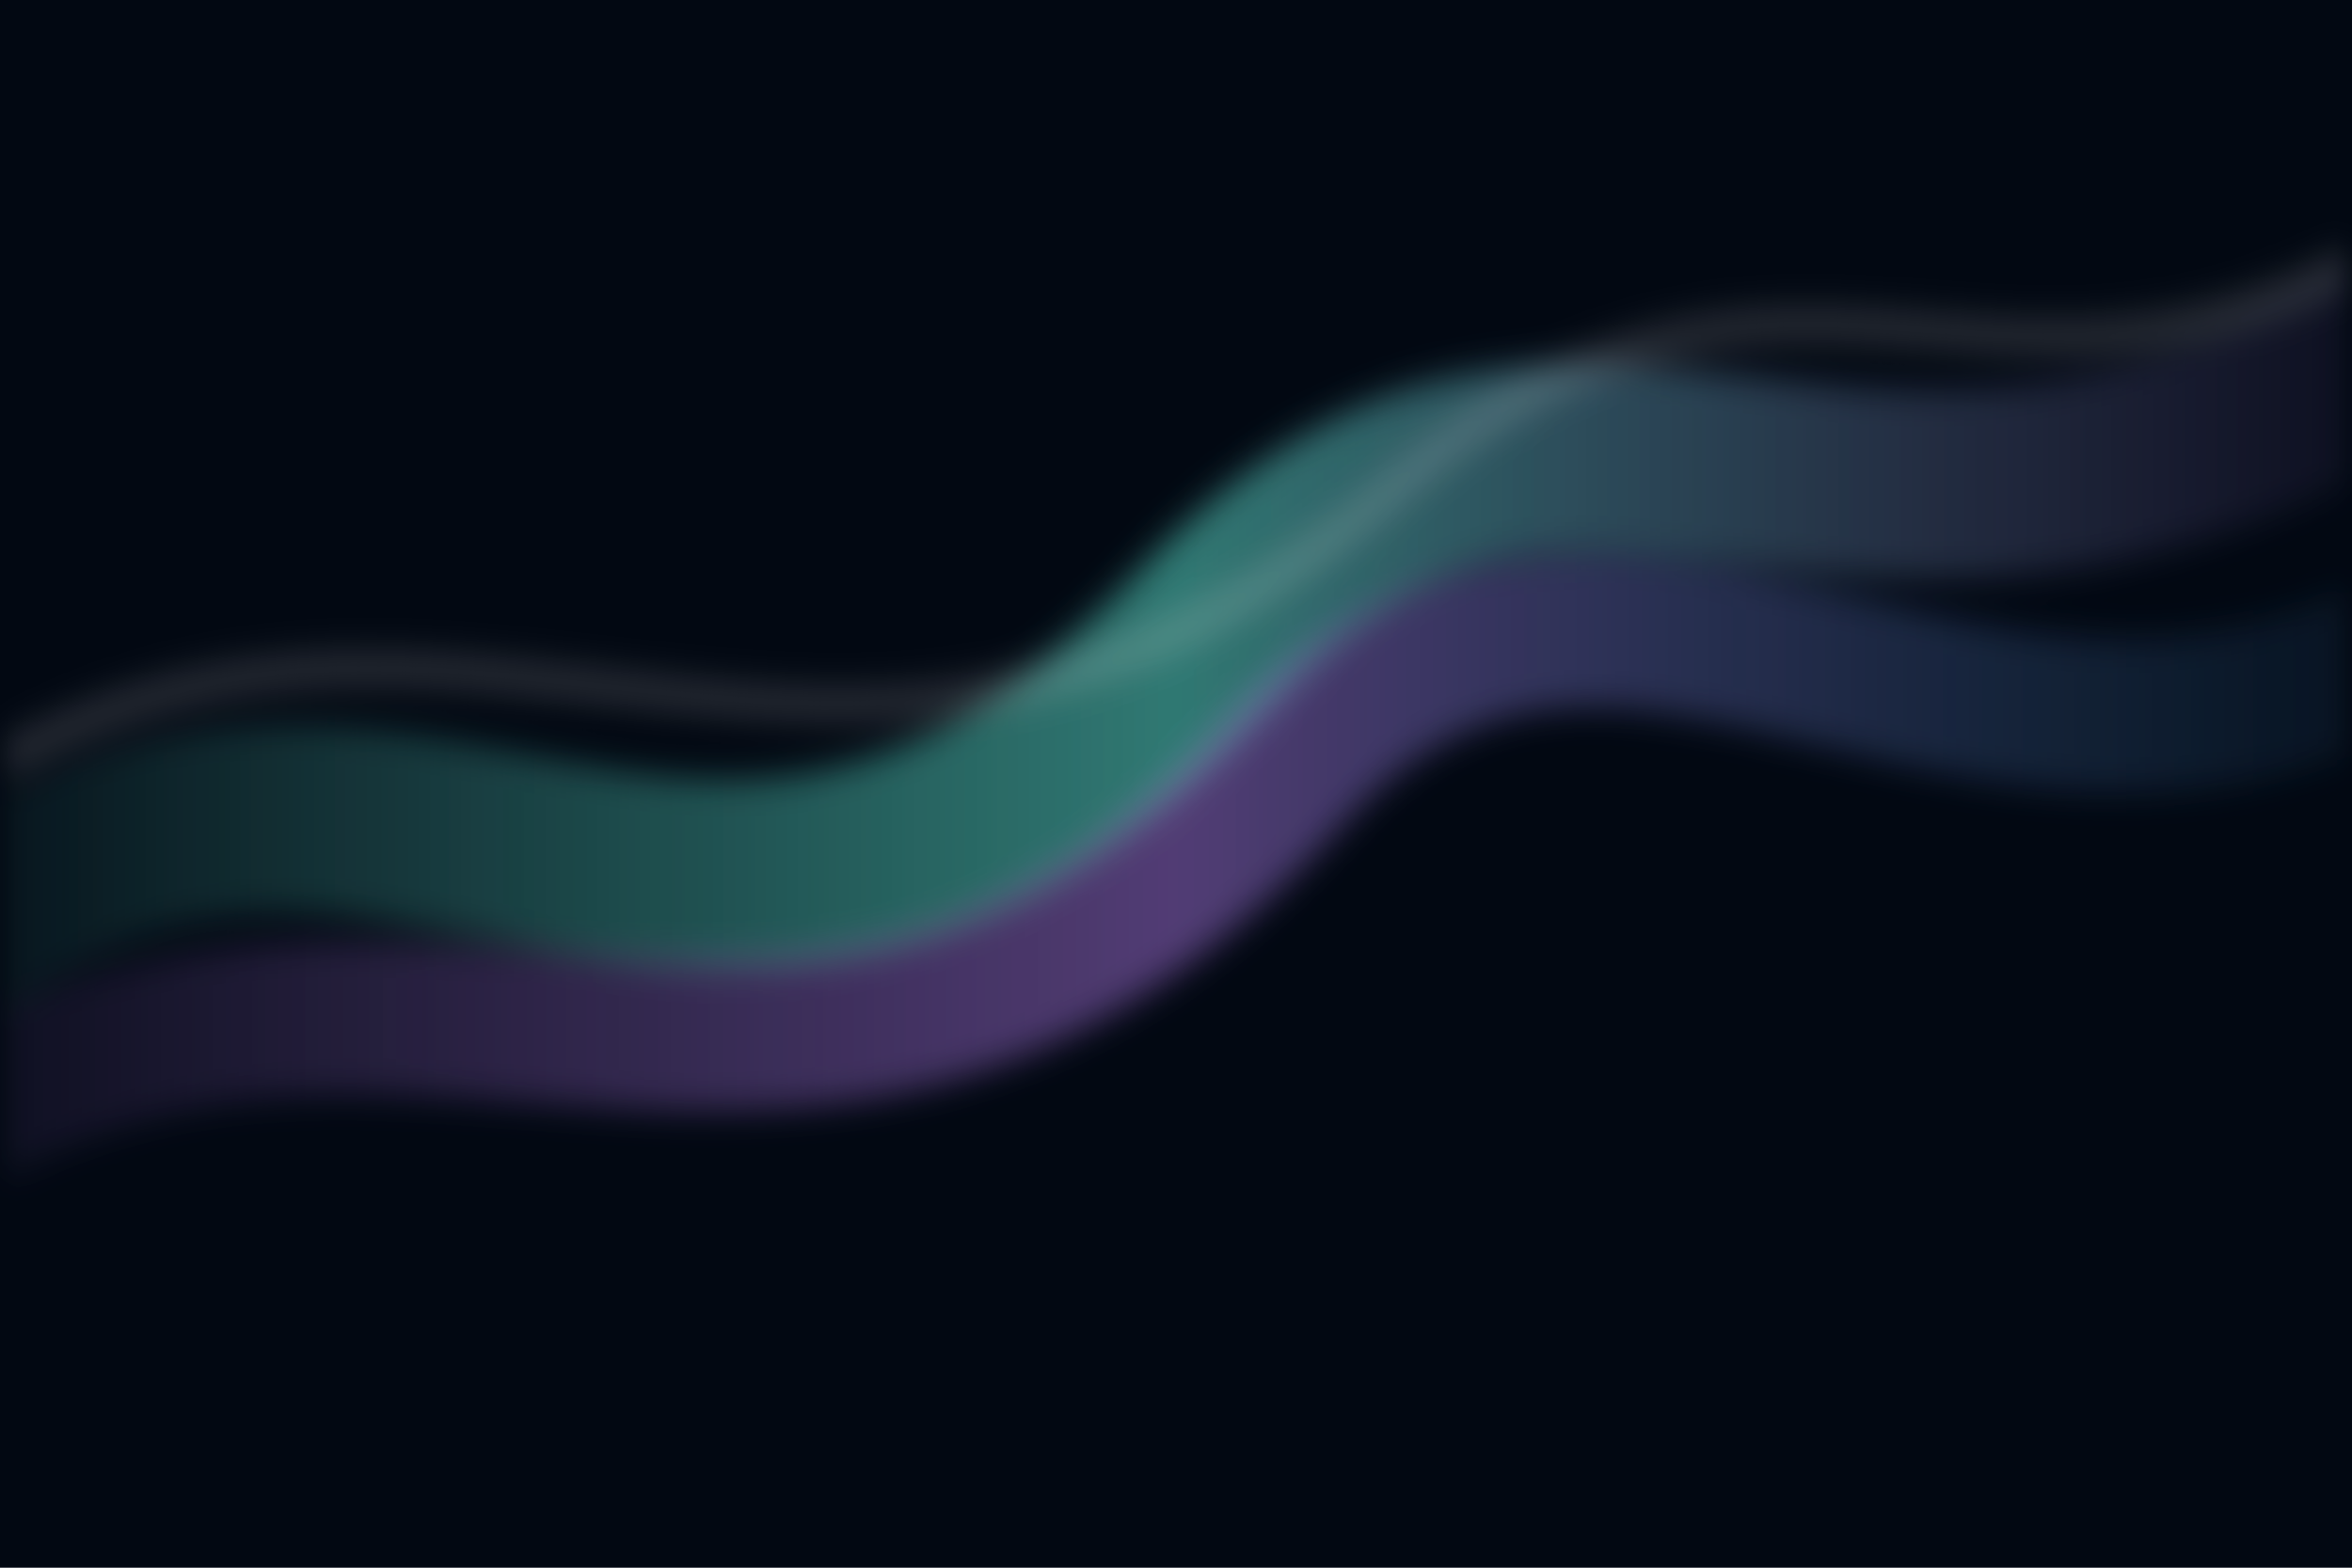
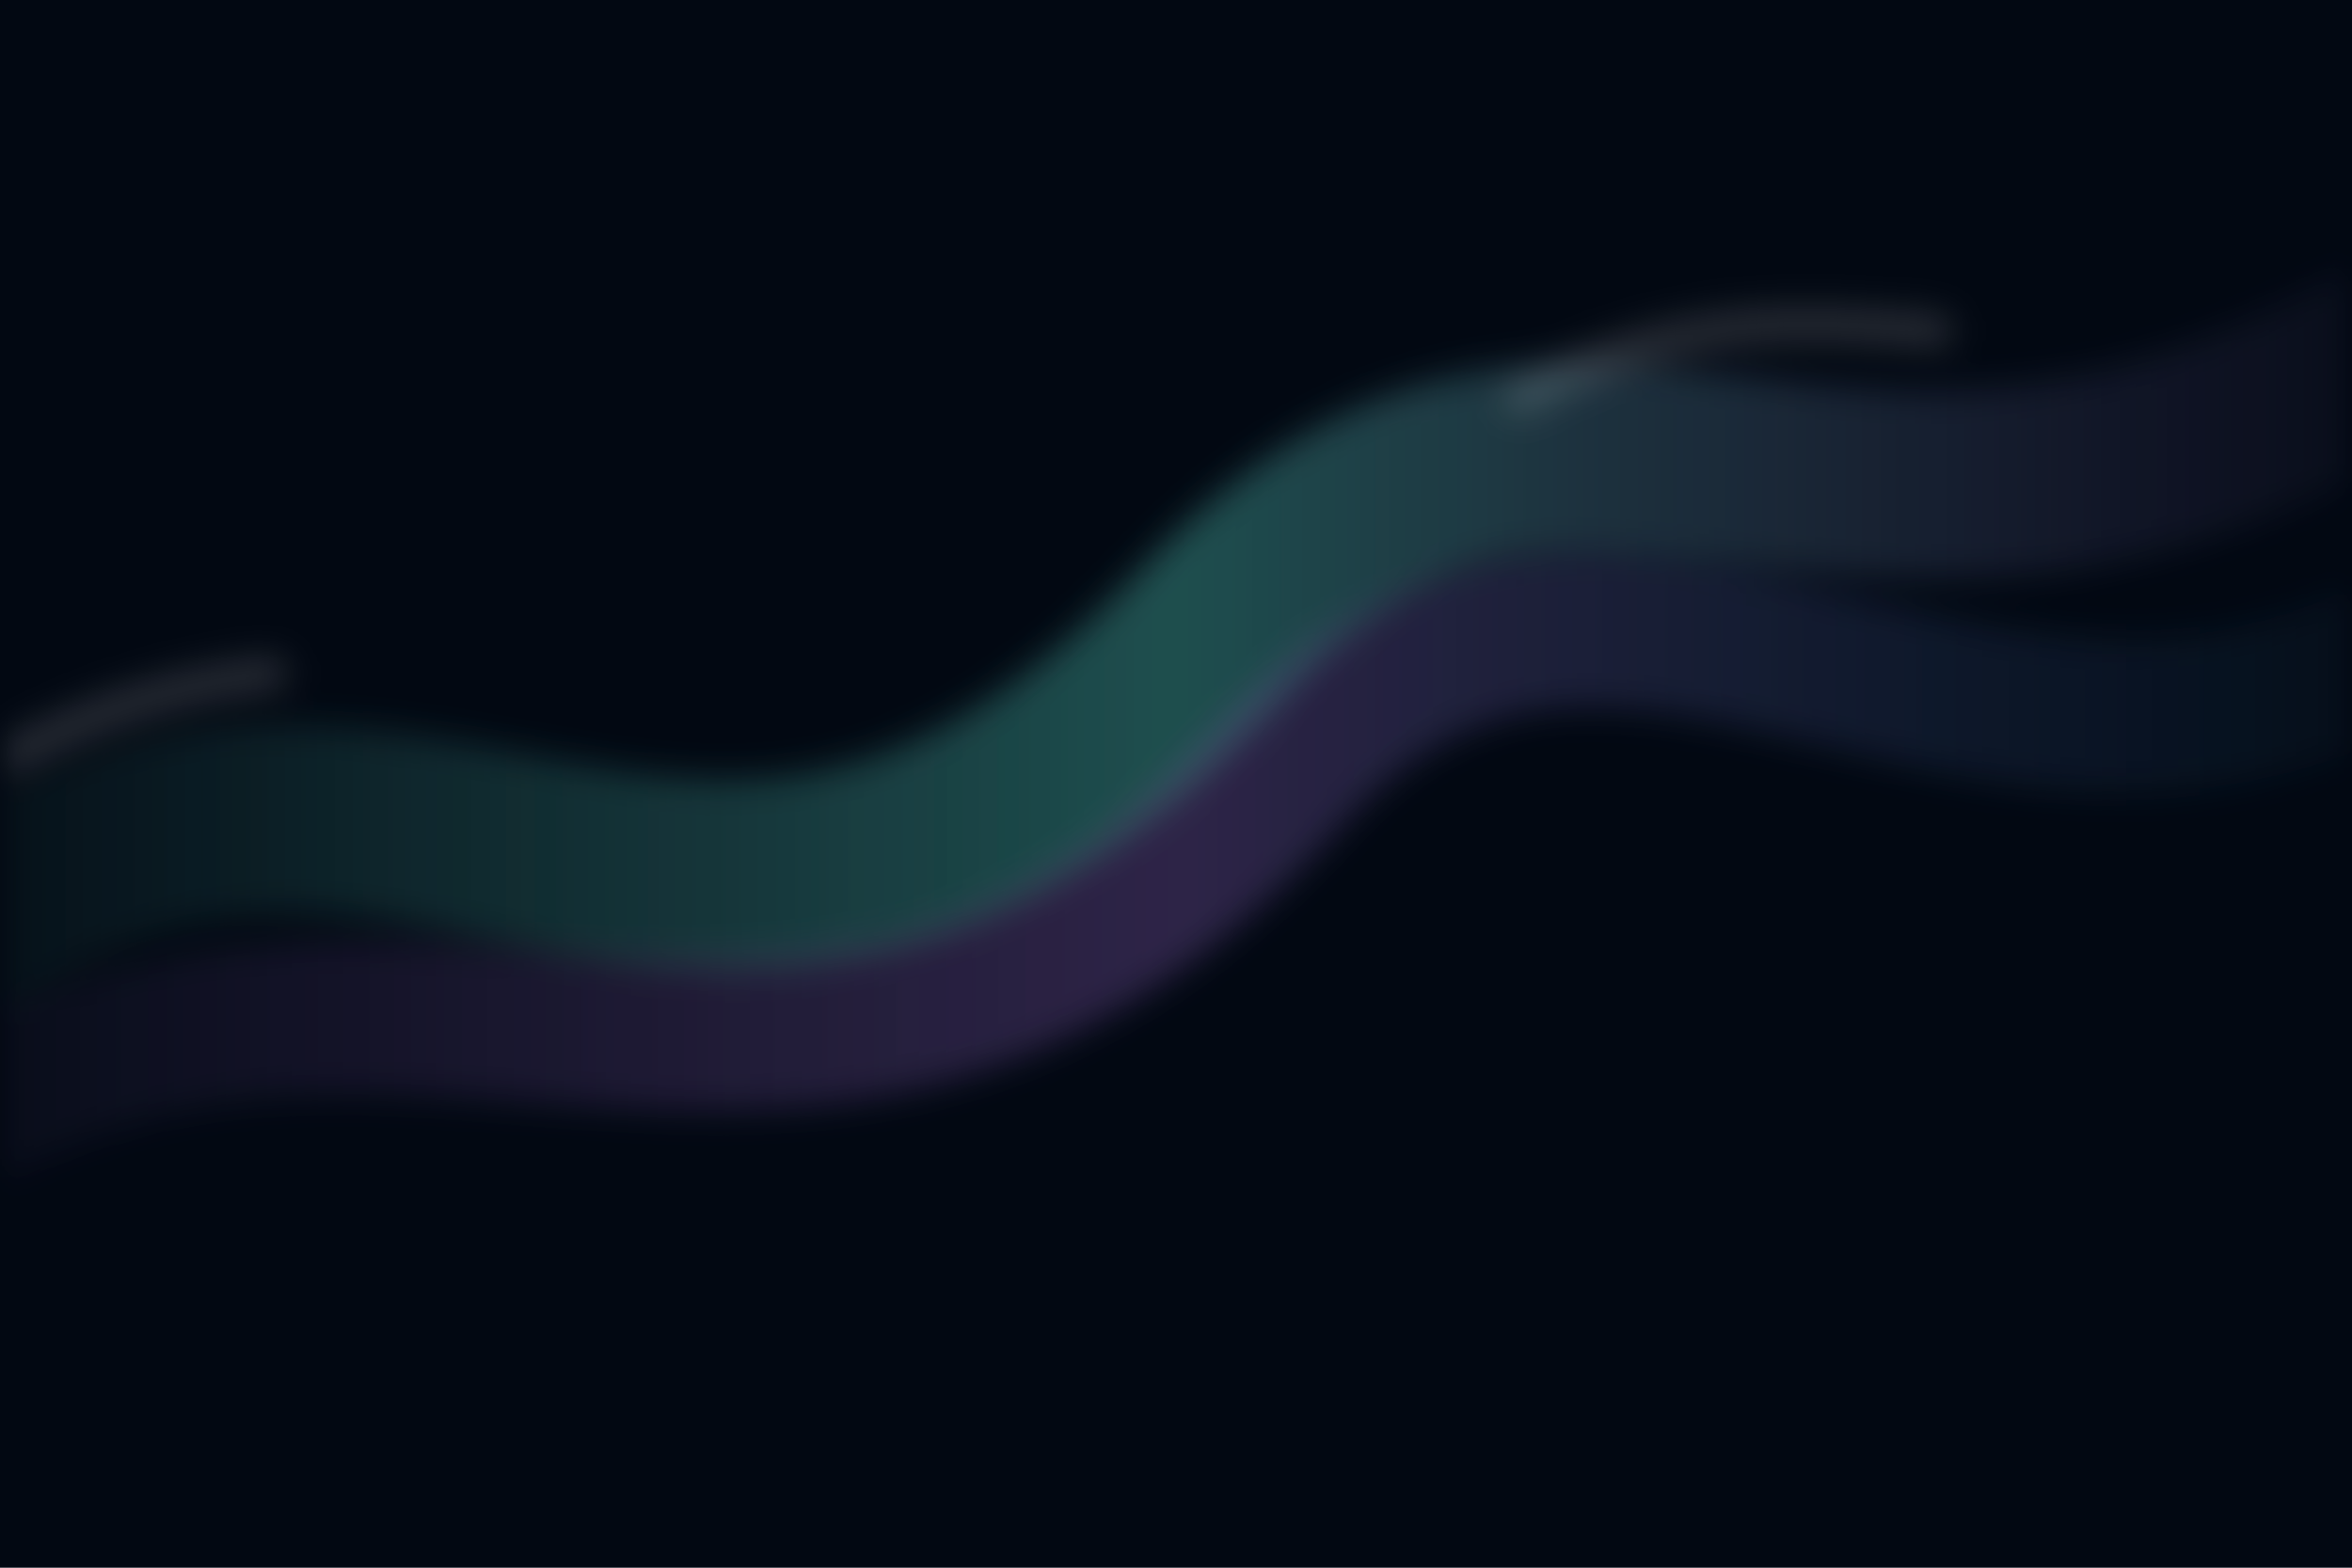
<svg xmlns="http://www.w3.org/2000/svg" viewBox="0 0 1200 800">
  <defs>
    <filter id="soft">
      <feGaussianBlur stdDeviation="9" />
    </filter>
    <linearGradient id="a1" x1="0" y1="0" x2="1" y2="0">
      <stop stop-color="#5eead4" stop-opacity="0" />
      <stop offset=".5" stop-color="#5eead4" stop-opacity=".5" />
      <stop offset="1" stop-color="#c084fc" stop-opacity="0" />
    </linearGradient>
    <linearGradient id="a2" x1="0" y1="0" x2="1" y2="0">
      <stop stop-color="#c084fc" stop-opacity="0" />
      <stop offset=".5" stop-color="#c084fc" stop-opacity=".42" />
      <stop offset="1" stop-color="#38bdf8" stop-opacity="0" />
    </linearGradient>
  </defs>
  <rect width="1200" height="800" fill="#020812" />
  <g filter="url(#soft)" fill="none" stroke-linecap="round">
-     <path d="M-80 530 C180 250 340 620 620 320 C820 110 950 380 1280 140" stroke="url(#a1)" stroke-width="96">
-       <animate attributeName="d" values="M-80 530 C180 250 340 620 620 320 C820 110 950 380 1280 140;M-80 470 C210 180 380 590 648 272 C850 60 1010 350 1280 98;M-80 530 C180 250 340 620 620 320 C820 110 950 380 1280 140" dur="9s" repeatCount="indefinite" />
-       <animate attributeName="opacity" values=".34;.7;.4" dur="6s" repeatCount="indefinite" />
-     </path>
-     <path d="M-120 650 C160 360 390 690 660 390 C850 190 1050 520 1320 260" stroke="url(#a2)" stroke-width="78">
-       <animate attributeName="d" values="M-120 650 C160 360 390 690 660 390 C850 190 1050 520 1320 260;M-120 602 C180 300 430 722 680 338 C890 150 1080 478 1320 210;M-120 650 C160 360 390 690 660 390 C850 190 1050 520 1320 260" dur="10.4s" begin="-3s" repeatCount="indefinite" />
-       <animate attributeName="opacity" values=".28;.62;.32" dur="7.2s" repeatCount="indefinite" />
-     </path>
-     <path d="M-60 430 C210 210 420 500 710 250 C930 60 1040 280 1280 80" stroke="#ffffff" stroke-width="16" opacity=".16">
-       <animate attributeName="stroke-dasharray" values="0 900;220 680;0 900" dur="5.5s" repeatCount="indefinite" />
-     </path>
+     <path d="M-80 530 C180 250 340 620 620 320 C820 110 950 380 1280 140" stroke="url(#a1)" stroke-width="96" opacity=".62" />
+     <path d="M-120 650 C160 360 390 690 660 390 C850 190 1050 520 1320 260" stroke="url(#a2)" stroke-width="78" opacity=".54" />
+     <path d="M-60 430 C210 210 420 500 710 250 C930 60 1040 280 1280 80" stroke="#ffffff" stroke-width="16" opacity=".16" stroke-dasharray="220 680" />
  </g>
</svg>
